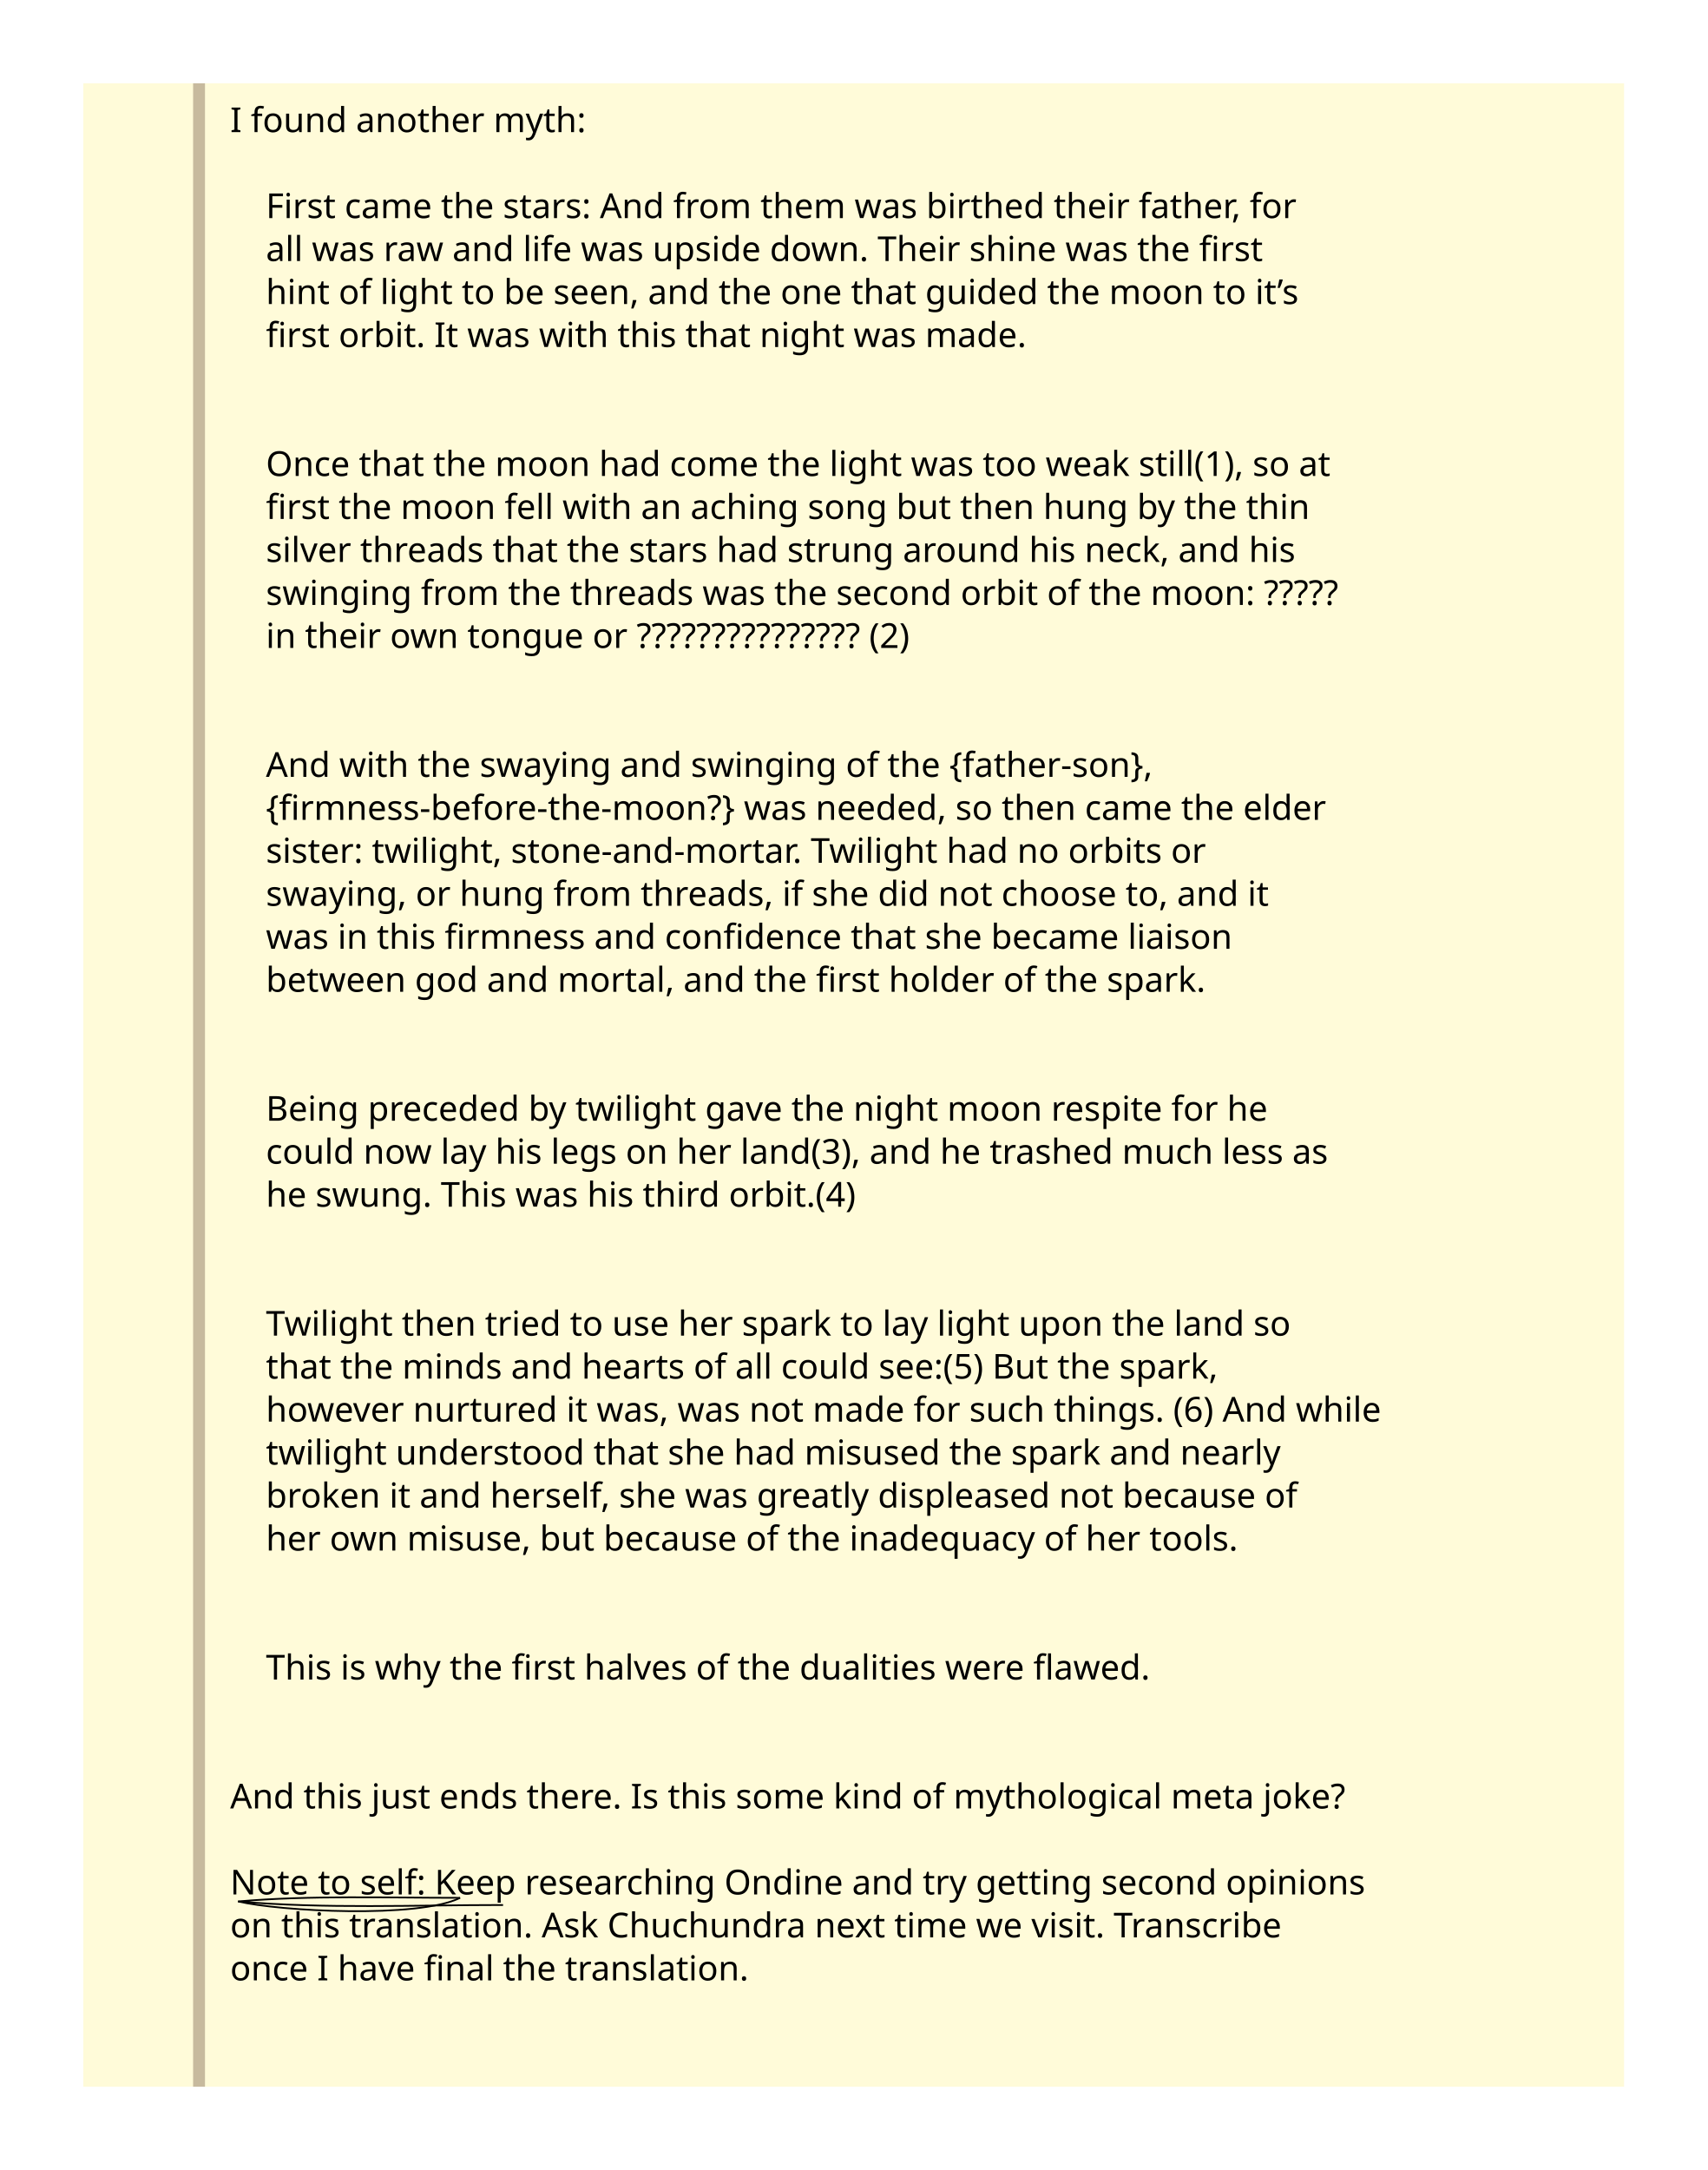
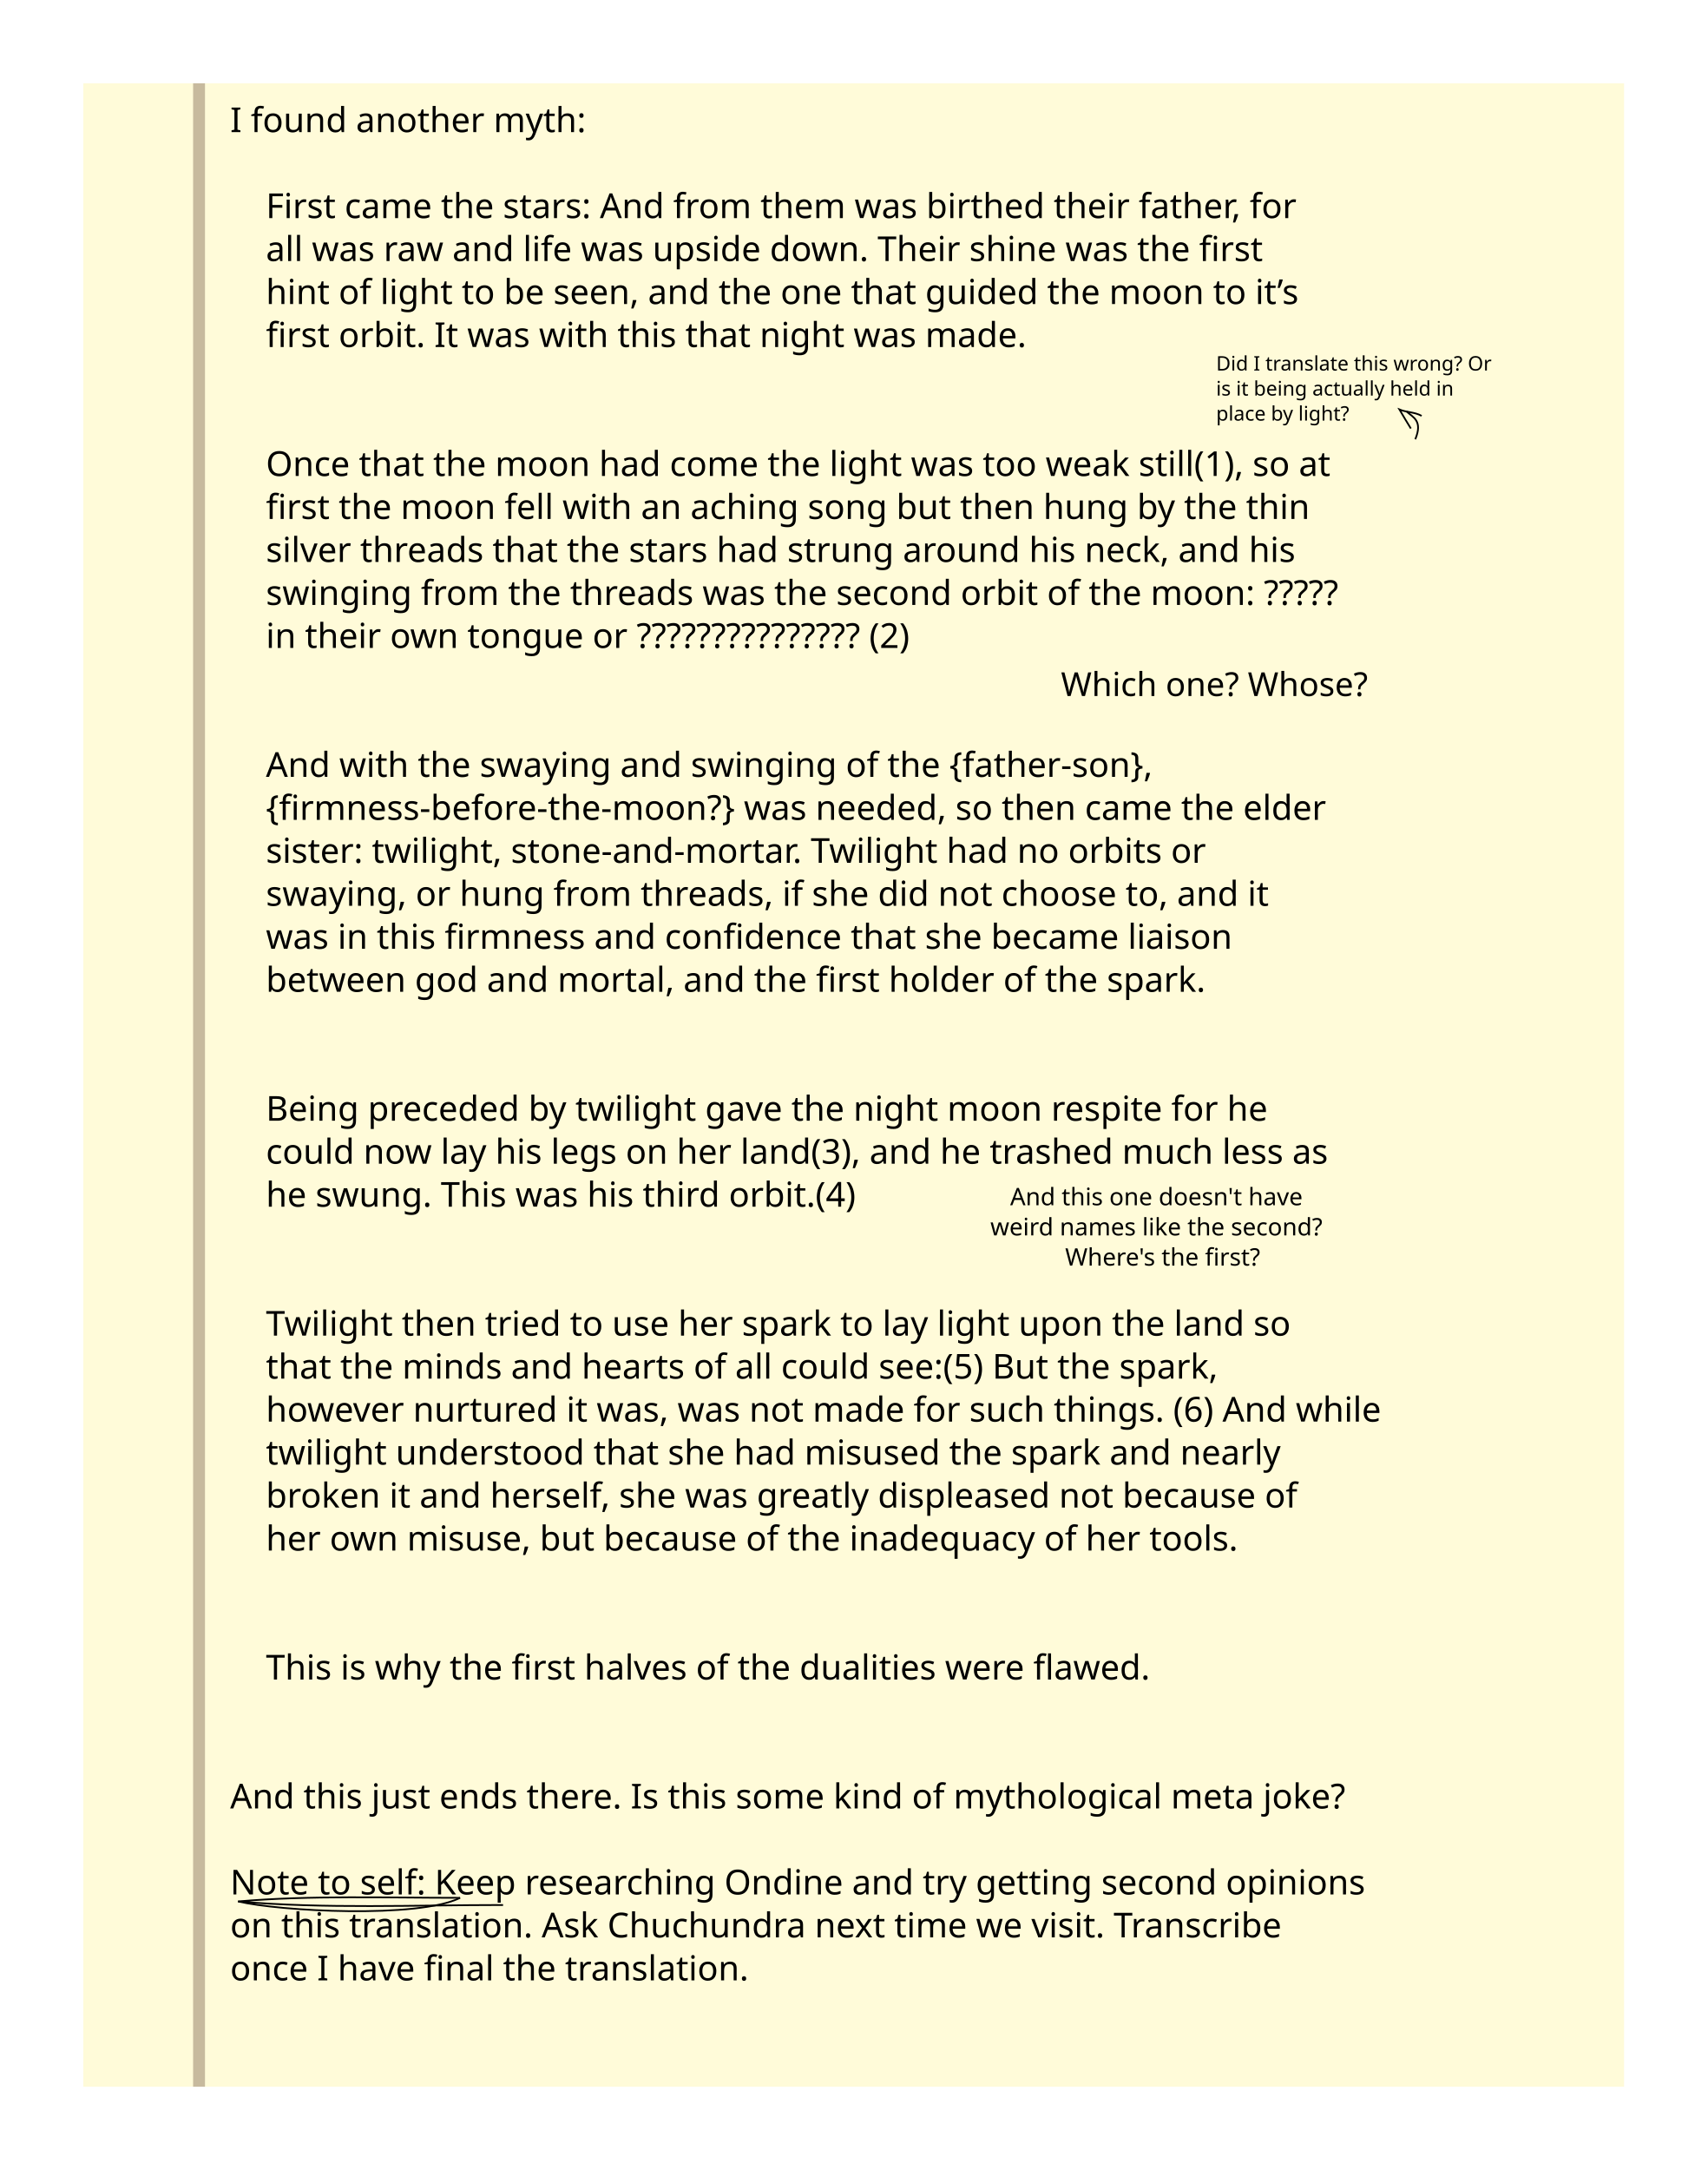
<svg xmlns="http://www.w3.org/2000/svg" xmlns:ns1="http://www.openswatchbook.org/uri/2009/osb" version="1.1" id="svg2" xml:space="preserve" width="61.485pc" viewBox="0 0 983.76 1250.139" height="78.134pc">
  <defs id="defs6">
    <linearGradient id="linearGradient4710" ns1:paint="gradient">
      <stop style="stop-color:#000000;stop-opacity:1;" offset="0" id="stop4706" />
      <stop style="stop-color:#000000;stop-opacity:0;" offset="1" id="stop4708" />
    </linearGradient>
  </defs>
  <g id="g10" transform="matrix(1.333333,0,0,-1.333333,-500.9062,1287.513)" style="display:inline">
    <path d="M 1077.5,64.031 H 411.68 V 929.633 H 1077.5 Z" style="fill:#fffbd9;fill-opacity:1;fill-rule:nonzero;stroke:none;stroke-width:1.007" id="path64" />
    <g id="g86" transform="matrix(1.027008,0,0,1,374.7882,701.9302)" />
    <g id="g90" transform="matrix(1.027008,0,0,1,374.7882,670.1162)" />
    <g id="g94" transform="matrix(1.027008,0,0,1,374.7882,638.3022)" />
    <g id="g98" transform="matrix(1.027008,0,0,1,374.7882,606.4883)" />
    <g id="g102" transform="matrix(1.027008,0,0,1,374.7882,574.6743)" />
    <g id="g106" transform="matrix(1.027008,0,0,1,374.7882,542.8604)" />
    <g id="g110" transform="matrix(1.027008,0,0,1,374.7882,511.0464)" />
    <g id="g114" transform="matrix(1.027008,0,0,1,374.7882,479.2324)" />
    <g id="g118" transform="matrix(1.027008,0,0,1,374.7882,447.418)" />
    <g id="g122" transform="matrix(1.027008,0,0,1,374.7882,415.6035)" />
    <g id="g126" transform="matrix(1.027008,0,0,1,374.7882,383.7891)" />
    <g id="g130" transform="matrix(1.027008,0,0,1,374.7882,351.9746)" />
    <g id="g134" transform="matrix(1.027008,0,0,1,374.7882,320.1602)" />
    <g id="g138" transform="matrix(1.027008,0,0,1,374.7882,288.3457)" />
    <g id="g142" transform="matrix(1.027008,0,0,1,374.7882,256.5312)" />
    <g id="g146" transform="matrix(1.027008,0,0,1,374.7882,224.7168)" />
    <g id="g150" transform="matrix(1.027008,0,0,1,374.7882,192.9023)" />
    <g id="g154" transform="matrix(1.027008,0,0,1,374.7882,161.0879)" />
    <g id="g158" transform="matrix(1.027008,0,0,1,374.7882,129.2734)" />
    <g id="g166" transform="matrix(1.027008,0,0,1,461.6927,929.6348)" style="stroke:#310b00;stroke-opacity:0.273">
      <path d="M 0,0 V -865.604" style="fill:none;stroke:#310b00;stroke-width:5;stroke-linecap:butt;stroke-linejoin:miter;stroke-miterlimit:10;stroke-dasharray:none;stroke-opacity:0.273" id="path168" />
    </g>
  </g>
  <g id="layer4" transform="translate(-24.90621,23.51314)" style="display:none">
    <path style="fill:none;stroke:#000000;stroke-width:1px;stroke-linecap:butt;stroke-linejoin:miter;stroke-opacity:1" d="m 664.655,857.666 c 4.299,-1.164 7.755,-3.799 11.488,-5.835" id="path4814" />
    <path style="fill:none;stroke:#000000;stroke-width:1px;stroke-linecap:butt;stroke-linejoin:miter;stroke-opacity:1" d="m 672.132,857.483 c 2.421,-1.639 4.609,-3.558 7.112,-4.923" id="path4816" />
    <path style="fill:none;stroke:#000000;stroke-width:1px;stroke-linecap:butt;stroke-linejoin:miter;stroke-opacity:1" d="m 665.202,854.019 c 4.229,-1.216 8.234,-3.762 12.035,-5.835" id="path4818" />
    <path style="fill:none;stroke:#000000;stroke-width:1px;stroke-linecap:butt;stroke-linejoin:miter;stroke-opacity:1" d="m 664.838,850.372 c 3.316,-1.809 6.786,-3.977 9.847,-6.017" id="path4820" />
    <g id="g4945" transform="matrix(1.413595,0,0,1.413595,-301.8011,-434.8503)">
      <text id="text4760" y="1082.243" x="806.029" style="font-style:normal;font-variant:normal;font-weight:normal;font-stretch:normal;font-size:9.001px;line-height:1.25;font-family:'attack of the cucumbers';-inkscape-font-specification:'attack of the cucumbers';letter-spacing:0px;word-spacing:0px;display:inline;fill:#000000;fill-opacity:1;stroke:none;stroke-width:0.225" xml:space="preserve">
        <tspan style="stroke-width:0.225" y="1082.243" x="806.029" id="tspan4758">Ballista's song.</tspan>
      </text>
      <path id="path4735" d="m 664.809,1021.636 c -6.189,0 -12.378,0 -18.567,0 -4.47,0 13.41,4.47 13.41,0 0,-18.282 3.931,-41.582 2.579,-40.229 -4.7,4.7 -7.42,16.87 -10.315,22.177" style="display:inline;fill:none;stroke:#000000;stroke-width:1px;stroke-linecap:butt;stroke-linejoin:miter;stroke-opacity:1" />
      <path id="path4739" d="m 800.139,997.708 c 20.468,-21.797 27.044,6.086 17.87,24.434 -5.274,10.548 -18.021,6.64 -9.847,2.553 11.332,-5.666 21.648,20.521 36.834,3.647" style="display:inline;fill:none;stroke:#000000;stroke-width:1px;stroke-linecap:butt;stroke-linejoin:miter;stroke-opacity:1" />
      <path id="path4741" d="m 719.542,1102.011 c 9.431,0.404 18.849,-0.771 27.352,-2.188 -4.036,2.766 -8.422,5.32 -12.764,7.294 29.625,2.442 2.742,37.469 -10.211,18.964" style="display:inline;fill:none;stroke:#000000;stroke-width:1px;stroke-linecap:butt;stroke-linejoin:miter;stroke-opacity:1" />
      <path id="path4924" d="m 660.097,1037.825 c 12.151,-15.223 29.193,-30.059 38.658,-47.41 25.984,2.178 53.373,1.459 80.233,1.459 14.271,17.439 23.165,36.74 35.74,54.704 -6.865,16.768 -17.141,33.761 -27.717,48.869 -30.148,0 -60.296,0 -90.444,0 -12.542,-19.709 -25.645,-37.421 -36.469,-57.622 z" style="fill:none;stroke:#000000;stroke-width:1px;stroke-linecap:butt;stroke-linejoin:miter;stroke-opacity:1" />
      <path id="path4926" d="m 698.754,990.415 c 2.386,7.921 11.413,18.979 14.588,24.799 -9.292,11.1 -26.851,20.854 -34.281,26.258 -8.365,-0.44 -15.244,-1.995 -18.964,-3.647" style="fill:none;stroke:#000000;stroke-width:1px;stroke-linecap:butt;stroke-linejoin:miter;stroke-opacity:1" />
      <path id="path4928" d="m 778.987,991.873 c -3.966,8.242 -9.01,15.684 -13.858,22.611 11.143,10.233 21.57,20.84 32.093,31.364 5.946,1.878 11.806,0.729 17.505,0.729" style="fill:none;stroke:#000000;stroke-width:1px;stroke-linecap:butt;stroke-linejoin:miter;stroke-opacity:1" />
      <path id="path4930" d="m 696.566,1095.447 c 7.018,-4.83 9.515,-6.055 16.047,-10.211 20.043,0.764 41.493,-1.716 60.539,1.459" style="fill:none;stroke:#000000;stroke-width:1px;stroke-linecap:butt;stroke-linejoin:miter;stroke-opacity:1" />
      <path id="path4932" d="m 787.01,1095.447 c -4.909,-2.398 -9.382,-5.62 -13.858,-8.753" style="fill:none;stroke:#000000;stroke-width:1px;stroke-linecap:butt;stroke-linejoin:miter;stroke-opacity:1" />
      <path id="path4934" d="m 713.342,1015.214 c 8.839,8.911 19.621,17.789 28.315,27.569" style="fill:none;stroke:#000000;stroke-width:1px;stroke-linecap:butt;stroke-linejoin:miter;stroke-opacity:1" />
      <path id="path4936" d="m 765.129,1014.484 c -9.924,10.485 -21.472,23.888 -23.472,28.298" style="fill:none;stroke:#000000;stroke-width:1px;stroke-linecap:butt;stroke-linejoin:miter;stroke-opacity:1" />
      <path id="path4940" d="m 741.657,1042.782 c -1.694,13.095 -1.032,26.821 -1.032,40.229" style="fill:none;stroke:#000000;stroke-width:1px;stroke-linecap:butt;stroke-linejoin:miter;stroke-opacity:1" />
      <path id="path4956" d="m 739.965,1032.901 c -5.274,-6.016 -10.392,-12.101 -15.682,-18.052 2.288,-1.567 3.509,-4.123 4.741,-6.382 2.097,-0.304 4.256,-0.182 6.382,-0.182 0.673,1.542 2.008,2.737 3.1,3.829 1.479,-1.228 2.254,-2.725 3.282,-4.194 3.673,0.061 5.918,-0.396 9.391,0.182 0.356,1.829 2.108,4.484 4.012,5.106 -9.09,11.353 -9.885,13.754 -15.682,19.329" style="fill:none;stroke:#000000;stroke-width:1px;stroke-linecap:butt;stroke-linejoin:miter;stroke-opacity:1" />
      <path id="path4966" d="m 739.509,1032.537 c -0.019,-2.175 -0.984,-3.988 -1.823,-5.835" style="fill:none;stroke:#000000;stroke-width:0.5px;stroke-linecap:butt;stroke-linejoin:miter;stroke-opacity:1" />
      <path id="path4968" d="m 741.059,1023.602 c -0.13,0.842 -1.317,3.183 -2.279,4.559" style="fill:none;stroke:#000000;stroke-width:0.5px;stroke-linecap:butt;stroke-linejoin:miter;stroke-opacity:1" />
      <path id="path4972" d="m 738.05,1025.699 c -0.105,0.34 -0.243,0.669 -0.365,1.003" style="fill:none;stroke:#000000;stroke-width:0.5px;stroke-linecap:butt;stroke-linejoin:miter;stroke-opacity:1" />
      <g id="g4997" style="stroke-width:0.5px">
        <path style="fill:none;stroke:#000000;stroke-width:0.5px;stroke-linecap:butt;stroke-linejoin:miter;stroke-opacity:1" d="m 729.024,1008.467 c 1.367,1.693 2.948,3.359 4.285,5.197" id="path4958" />
        <path style="fill:none;stroke:#000000;stroke-width:0.5px;stroke-linecap:butt;stroke-linejoin:miter;stroke-opacity:1" d="m 738.05,1025.699 c -2.878,-3.238 -5.352,-7.105 -7.841,-10.667 0.981,-0.624 1.965,-0.927 3.1,-1.368 1.692,0.6 3.388,0.899 5.106,1.185 1.624,-1.484 3.699,-2.423 5.197,-3.92" id="path4960" />
        <path style="fill:none;stroke:#000000;stroke-width:0.5px;stroke-linecap:butt;stroke-linejoin:miter;stroke-opacity:1" d="m 738.506,1012.114 c -1.051,1.606 -0.272,2.302 -0.091,2.735" id="path4962" />
        <path style="fill:none;stroke:#000000;stroke-width:0.5px;stroke-linecap:butt;stroke-linejoin:miter;stroke-opacity:1" d="m 741.788,1007.92 c 10e-4,2.307 1.527,2.874 1.823,3.009 1.945,-10e-5 3.89,0 5.835,0 0.635,1.105 1.759,2.151 2.826,3.1 -4.124,2.65 -7.75,6.109 -11.214,9.573" id="path4964" />
        <path style="fill:none;stroke:#000000;stroke-width:0.5px;stroke-linecap:butt;stroke-linejoin:miter;stroke-opacity:1" d="m 724.283,1014.849 c 2.174,0.272 4.609,0.083 6.747,-0.274" id="path4974" />
        <path style="fill:none;stroke:#000000;stroke-width:0.5px;stroke-linecap:butt;stroke-linejoin:miter;stroke-opacity:1" d="m 755.191,1013.208 c -1.198,1.124 -2.703,1.046 -4.012,1.641" id="path4976" />
        <path style="fill:none;stroke:#000000;stroke-width:0.5px;stroke-linecap:butt;stroke-linejoin:miter;stroke-opacity:1" d="m 751.179,1008.102 c -1.697,0.394 -1.732,1.934 -1.732,2.826" id="path4978" />
        <path style="fill:none;stroke:#000000;stroke-width:0.5px;stroke-linecap:butt;stroke-linejoin:miter;stroke-opacity:1" d="m 739.271,1027.568 c -0.635,0.328 -0.794,0.912 -1.032,1.483" id="path4980" />
      </g>
      <path id="path4986" d="m 738.415,1014.849 c 0.036,0.939 0.194,1.846 0.341,2.726 -0.62,0.143 -1.024,-0.213 -1.547,-0.451 0.402,1.491 1.089,2.975 1.676,4.384 0.947,-1.314 1.747,-2.592 2.385,-3.997 -0.86,0.1 -1.7,0.187 -2.514,0.322" style="fill:none;stroke:#000000;stroke-width:0.5px;stroke-linecap:butt;stroke-linejoin:miter;stroke-opacity:1" />
      <path id="path4681" d="m 740.109,1043.685 c -1.57,4.713 -3.887,9.586 -5.802,14.183 0.908,1.599 2.286,2.931 3.61,4.255" style="fill:none;stroke:#000000;stroke-width:0.5px;stroke-linecap:butt;stroke-linejoin:miter;stroke-opacity:1" />
      <path id="path4683" d="m 738.175,1064.315 c -0.737,1.22 -1.532,2.191 -2.45,3.223 0.986,3.861 2.202,7.658 3.739,11.347" style="fill:none;stroke:#000000;stroke-width:0.5px;stroke-linecap:butt;stroke-linejoin:miter;stroke-opacity:1" />
      <path id="path4689" d="m 742.946,1065.218 c 0.778,0.889 1.812,1.604 2.708,2.321 -1.64,3.431 -2.853,7.14 -3.997,10.573" style="fill:none;stroke:#000000;stroke-width:0.5px;stroke-linecap:butt;stroke-linejoin:miter;stroke-opacity:1" />
      <path id="path4693" d="m 742.301,1062.252 c 1.624,-0.342 2.914,-1.137 4.384,-1.805 -2.084,-4.669 -2.655,-10.363 -3.868,-15.215" style="fill:none;stroke:#000000;stroke-width:0.5px;stroke-linecap:butt;stroke-linejoin:miter;stroke-opacity:1" />
      <path id="path4822" d="m 739.465,1078.885 c 0.309,-3.212 0.12,-6.572 -0.322,-9.671 -0.281,0.407 -1.171,0.946 -1.289,1.032" style="fill:none;stroke:#000000;stroke-width:0.5;stroke-linecap:butt;stroke-linejoin:miter;stroke-miterlimit:4;stroke-dasharray:none;stroke-opacity:1" />
      <path id="path4824" d="m 737.853,1070.246 c -0.176,-1.242 0.053,-2.222 0.709,-3.159 0.703,-0.993 0.028,-1.859 -0.387,-2.772" style="fill:none;stroke:#000000;stroke-width:0.5;stroke-linecap:butt;stroke-linejoin:miter;stroke-miterlimit:4;stroke-dasharray:none;stroke-opacity:1" />
      <path id="path4828" d="m 737.917,1062.123 c 0.622,-0.518 1.246,-1.109 1.683,-1.733 -0.508,-0.921 -0.912,-1.915 -1.231,-2.872 0.403,-0.911 0.765,-1.875 1.003,-2.826 -0.489,0 -0.902,-0.5 -1.322,-0.729 1.313,-1.253 1.66,-3.366 2.416,-4.878 -0.273,-0.26 -0.197,-0.513 -0.274,-0.821" style="fill:none;stroke:#000000;stroke-width:0.5;stroke-linecap:butt;stroke-linejoin:miter;stroke-miterlimit:4;stroke-dasharray:none;stroke-opacity:1" />
      <path id="path4830" d="m 740.193,1048.264 c -0.079,-1.261 -0.046,-2.808 -0.046,-3.921" style="fill:none;stroke:#000000;stroke-width:0.5;stroke-linecap:butt;stroke-linejoin:miter;stroke-miterlimit:4;stroke-dasharray:none;stroke-opacity:1" />
      <path id="path4834" d="m 742.817,1045.232 c -0.298,1.63 -0.163,3.366 -0.163,5.038 -0.37,1.132 -0.549,2.33 -0.912,3.419 0.551,0.084 1.108,0.044 1.641,0 -0.76,1.046 -1.02,2.483 -1.322,3.692 0.333,0.978 0.964,1.837 1.413,2.735 -0.347,0.743 -0.946,1.415 -1.174,2.135" style="fill:none;stroke:#000000;stroke-width:0.5;stroke-linecap:butt;stroke-linejoin:miter;stroke-miterlimit:4;stroke-dasharray:none;stroke-opacity:1" />
      <path id="path4836" d="m 742.946,1065.218 c -0.448,1.153 -1.235,2.298 -1.34,3.561 0.45,-0.382 0.913,-0.639 1.413,-0.866" style="fill:none;stroke:#000000;stroke-width:0.5;stroke-linecap:butt;stroke-linejoin:miter;stroke-miterlimit:4;stroke-dasharray:none;stroke-opacity:1" />
      <path id="path4838" d="m 741.657,1078.112 c 1.611,-2.769 0.87,-8.23 1.362,-10.2" style="fill:none;stroke:#000000;stroke-width:0.5;stroke-linecap:butt;stroke-linejoin:miter;stroke-miterlimit:4;stroke-dasharray:none;stroke-opacity:1" />
      <path id="path4860" d="m 736.821,1062.51 c -1.162,-1.201 -2.356,-2.803 -3.417,-4.319 -3.627,-0.338 -7.354,-0.193 -11.024,-0.193 4.832,0.879 9.473,3.759 14.054,5.287" style="fill:none;stroke:#000000;stroke-width:0.5;stroke-linecap:butt;stroke-linejoin:bevel;stroke-miterlimit:4;stroke-dasharray:none;stroke-opacity:1" />
      <path id="path4868" d="m 737.402,1063.799 c -0.659,1.363 -2.352,2.272 -3.288,3.417 -4.145,0.255 -8.389,0.129 -12.572,0.129 4.854,-0.809 12.522,-0.579 15.859,-3.546 z" style="fill:none;stroke:#000000;stroke-width:0.5;stroke-linecap:butt;stroke-linejoin:bevel;stroke-miterlimit:4;stroke-dasharray:none;stroke-opacity:1" />
      <path id="path4872" d="m 743.913,1064.509 c 0.82,0.98 1.81,1.811 2.579,2.772 4.04,-10e-5 8.08,0 12.12,0 -4.679,-1.17 -9.536,-2.539 -14.699,-2.772 z" style="fill:none;stroke:#000000;stroke-width:0.5;stroke-linecap:butt;stroke-linejoin:miter;stroke-miterlimit:4;stroke-dasharray:none;stroke-opacity:1" />
      <path id="path4876" d="m 743.268,1063.348 c 1.442,-0.776 2.884,-1.278 4.191,-2.192 4.2,-0.851 8.746,-0.01 12.958,-0.709 -5.732,0.902 -11.76,1.169 -16.955,2.901" style="fill:none;stroke:#000000;stroke-width:0.5;stroke-linecap:butt;stroke-linejoin:miter;stroke-miterlimit:4;stroke-dasharray:none;stroke-opacity:1" />
    </g>
  </g>
  <g id="layer5">
    <text xml:space="preserve" style="font-style:normal;font-variant:normal;font-weight:normal;font-stretch:normal;font-size:19.81px;line-height:1.25;font-family:'attack of the cucumbers';-inkscape-font-specification:'attack of the cucumbers';letter-spacing:0px;word-spacing:0px;fill:#000000;fill-opacity:1;stroke:none;stroke-width:0.495" x="132.615" y="76.103" id="text4689">
      <tspan x="132.615" y="76.103" id="tspan4721" style="stroke-width:0.495">I found another myth:</tspan>
      <tspan x="132.615" y="100.866" id="tspan4880" style="stroke-width:0.495" />
      <tspan x="132.615" y="125.629" id="tspan4882" style="stroke-width:0.495">    First came the stars: And from them was birthed their father, for</tspan>
      <tspan x="132.615" y="150.392" id="tspan4884" style="stroke-width:0.495">    all was raw and life was upside down. Their shine was the first</tspan>
      <tspan x="132.615" y="175.154" id="tspan4886" style="stroke-width:0.495">    hint of light to be seen, and the one that guided the moon to it’s</tspan>
      <tspan x="132.615" y="199.917" id="tspan4888" style="stroke-width:0.495">    first orbit. It was with this that night was made.</tspan>
      <tspan x="132.615" y="224.68" style="stroke-width:0.495" id="tspan4956" />
      <tspan x="132.615" y="249.443" id="tspan4890" style="stroke-width:0.495" />
      <tspan x="132.615" y="274.206" id="tspan4892" style="stroke-width:0.495">    Once that the moon had come the light was too weak still(1), so at</tspan>
      <tspan x="132.615" y="298.969" id="tspan4894" style="stroke-width:0.495">    first the moon fell with an aching song but then hung by the thin</tspan>
      <tspan x="132.615" y="323.731" id="tspan4896" style="stroke-width:0.495">    silver threads that the stars had strung around his neck, and his</tspan>
      <tspan x="132.615" y="348.494" id="tspan4898" style="stroke-width:0.495">    swinging from the threads was the second orbit of the moon: ?????</tspan>
      <tspan x="132.615" y="373.257" id="tspan4900" style="stroke-width:0.495">    in their own tongue or ??????????????? (2)</tspan>
      <tspan x="132.615" y="398.02" id="tspan4902" style="stroke-width:0.495" />
      <tspan x="132.615" y="422.783" style="stroke-width:0.495" id="tspan4958" />
      <tspan x="132.615" y="447.546" id="tspan4904" style="stroke-width:0.495">    And with the swaying and swinging of the {father-son},</tspan>
      <tspan x="132.615" y="472.309" id="tspan4906" style="stroke-width:0.495">    {firmness-before-the-moon?} was needed, so then came the elder</tspan>
      <tspan x="132.615" y="497.071" id="tspan4908" style="stroke-width:0.495">    sister: twilight, stone-and-mortar. Twilight had no orbits or</tspan>
      <tspan x="132.615" y="521.834" id="tspan4910" style="stroke-width:0.495">    swaying, or hung from threads, if she did not choose to, and it</tspan>
      <tspan x="132.615" y="546.597" id="tspan4912" style="stroke-width:0.495">    was in this firmness and confidence that she became liaison</tspan>
      <tspan x="132.615" y="571.36" id="tspan4914" style="stroke-width:0.495">    between god and mortal, and the first holder of the spark.</tspan>
      <tspan x="132.615" y="596.123" id="tspan4916" style="stroke-width:0.495" />
      <tspan x="132.615" y="620.886" style="stroke-width:0.495" id="tspan4960" />
      <tspan x="132.615" y="645.648" id="tspan4918" style="stroke-width:0.495">    Being preceded by twilight gave the night moon respite for he</tspan>
      <tspan x="132.615" y="670.411" id="tspan4920" style="stroke-width:0.495">    could now lay his legs on her land(3), and he trashed much less as</tspan>
      <tspan x="132.615" y="695.174" id="tspan4922" style="stroke-width:0.495">    he swung. This was his third orbit.(4)</tspan>
      <tspan x="132.615" y="719.937" id="tspan4924" style="stroke-width:0.495" />
      <tspan x="132.615" y="744.7" style="stroke-width:0.495" id="tspan4962" />
      <tspan x="132.615" y="769.463" id="tspan4926" style="stroke-width:0.495">    Twilight then tried to use her spark to lay light upon the land so</tspan>
      <tspan x="132.615" y="794.226" id="tspan4928" style="stroke-width:0.495">    that the minds and hearts of all could see:(5) But the spark,</tspan>
      <tspan x="132.615" y="818.988" id="tspan4930" style="stroke-width:0.495">    however nurtured it was, was not made for such things. (6) And while</tspan>
      <tspan x="132.615" y="843.751" id="tspan4932" style="stroke-width:0.495">    twilight understood that she had misused the spark and nearly</tspan>
      <tspan x="132.615" y="868.514" id="tspan4934" style="stroke-width:0.495">    broken it and herself, she was greatly displeased not because of</tspan>
      <tspan x="132.615" y="893.277" id="tspan4936" style="stroke-width:0.495">    her own misuse, but because of the inadequacy of her tools.</tspan>
      <tspan x="132.615" y="918.04" id="tspan4938" style="stroke-width:0.495" />
      <tspan x="132.615" y="942.803" style="stroke-width:0.495" id="tspan4964" />
      <tspan x="132.615" y="967.565" id="tspan4940" style="stroke-width:0.495">    This is why the first halves of the dualities were flawed.</tspan>
      <tspan x="132.615" y="992.328" id="tspan4942" style="stroke-width:0.495" />
      <tspan x="132.615" y="1017.091" style="stroke-width:0.495" id="tspan4966" />
      <tspan x="132.615" y="1041.854" id="tspan4944" style="stroke-width:0.495">And this just ends there. Is this some kind of mythological meta joke?</tspan>
      <tspan x="132.615" y="1066.617" id="tspan4946" style="stroke-width:0.495" />
      <tspan x="132.615" y="1091.38" id="tspan4948" style="stroke-width:0.495">Note to self: Keep researching Ondine and try getting second opinions</tspan>
      <tspan x="132.615" y="1116.143" id="tspan4950" style="stroke-width:0.495">on this translation. Ask Chuchundra next time we visit. Transcribe</tspan>
      <tspan x="132.615" y="1140.905" id="tspan4952" style="stroke-width:0.495">once I have final the translation.</tspan>
      <tspan x="132.615" y="1165.668" id="tspan4954" style="stroke-width:0.495" />
    </text>
    <path style="fill:none;stroke:#000000;stroke-width:1px;stroke-linecap:butt;stroke-linejoin:miter;stroke-opacity:1" d="m 289.855,1097.475 c -50.737,0 -102.706,2.315 -152.664,-2.063 42.021,-3.584 85.33,-2.063 127.907,-2.063" id="path5050" />
    <path style="fill:none;stroke:#000000;stroke-width:1px;stroke-linecap:butt;stroke-linejoin:miter;stroke-opacity:1" d="m 137.191,1095.412 c 23.731,5.685 103.845,9.968 127.907,-2.063" id="path5052" />
  </g>
-   <g id="layer6" style="display:none">
+   <g id="layer6" style="display:inline">
    <text xml:space="preserve" style="font-style:normal;font-variant:normal;font-weight:normal;font-stretch:normal;font-size:40px;line-height:1.25;font-family:'attack of the cucumbers';-inkscape-font-specification:'attack of the cucumbers';letter-spacing:0px;word-spacing:0px;fill:#000000;fill-opacity:1;stroke:none" x="433.257" y="220.242" id="text4971">
      <tspan id="tspan4969" x="433.257" y="255.242" />
    </text>
-     <text xml:space="preserve" style="font-style:normal;font-variant:normal;font-weight:normal;font-stretch:normal;font-size:11.538px;line-height:1.25;font-family:'attack of the cucumbers';-inkscape-font-specification:'attack of the cucumbers';letter-spacing:0px;word-spacing:0px;fill:#000000;fill-opacity:1;stroke:none;stroke-width:0.288" x="699.248" y="214.919" id="text4975">
-       <tspan id="tspan4973" x="699.248" y="214.919" style="stroke-width:0.288">Did I translate this wrong? Or</tspan>
-       <tspan x="699.248" y="229.341" id="tspan4977" style="stroke-width:0.288">is it being actually held in</tspan>
-       <tspan x="699.248" y="243.763" id="tspan4979" style="stroke-width:0.288">place by light?</tspan>
+     <text xml:space="preserve" style="font-style:normal;font-variant:normal;font-weight:normal;font-stretch:normal;font-size:11.538px;line-height:1.25;font-family:'attack of the cucumbers';-inkscape-font-specification:'attack of the cucumbers';letter-spacing:0px;word-spacing:0px;fill:#000000;fill-opacity:1;stroke:none;stroke-width:0.288" x="700.707" y="213.46" id="text4975">
+       <tspan id="tspan4973" x="700.707" y="213.46" style="stroke-width:0.288">Did I translate this wrong? Or</tspan>
+       <tspan x="700.707" y="227.882" id="tspan4977" style="stroke-width:0.288">is it being actually held in</tspan>
+       <tspan x="700.707" y="242.304" id="tspan4979" style="stroke-width:0.288">place by light?</tspan>
    </text>
-     <text xml:space="preserve" style="font-style:normal;font-variant:normal;font-weight:normal;font-stretch:normal;font-size:19.068px;line-height:1.25;font-family:'attack of the cucumbers';-inkscape-font-specification:'attack of the cucumbers';letter-spacing:0px;word-spacing:0px;fill:#000000;fill-opacity:1;stroke:none;stroke-width:0.477" x="316.614" y="402.438" id="text4991">
-       <tspan id="tspan4989" x="316.614" y="402.438" style="stroke-width:0.477">Which one? Whose?</tspan>
+     <text xml:space="preserve" style="font-style:normal;font-variant:normal;font-weight:normal;font-stretch:normal;font-size:19.068px;line-height:1.25;font-family:'attack of the cucumbers';-inkscape-font-specification:'attack of the cucumbers';letter-spacing:0px;word-spacing:0px;fill:#000000;fill-opacity:1;stroke:none;stroke-width:0.477" x="611.287" y="400.98" id="text4991">
+       <tspan id="tspan4989" x="611.287" y="400.98" style="stroke-width:0.477">Which one? Whose?</tspan>
    </text>
-     <text xml:space="preserve" style="font-style:normal;font-variant:normal;font-weight:normal;font-stretch:normal;font-size:8.9px;line-height:1.25;font-family:'attack of the cucumbers';-inkscape-font-specification:'attack of the cucumbers';letter-spacing:0px;word-spacing:0px;fill:#000000;fill-opacity:1;stroke:none;stroke-width:0.223" x="468.901" y="589.048" id="text4995">
-       <tspan id="tspan4993" x="468.901" y="589.048" style="stroke-width:0.223"> Note to self: Find more</tspan>
-       <tspan x="468.901" y="600.173" id="tspan4997" style="stroke-width:0.223">text in this language to</tspan>
-       <tspan x="468.901" y="611.298" id="tspan4999" style="stroke-width:0.223">confirm if it's actually</tspan>
-       <tspan x="468.901" y="622.423" id="tspan5001" style="stroke-width:0.223">saying "Land."</tspan>
-     </text>
-     <text xml:space="preserve" style="font-style:normal;font-variant:normal;font-weight:normal;font-stretch:normal;font-size:11.569px;line-height:1.25;font-family:'attack of the cucumbers';-inkscape-font-specification:'attack of the cucumbers';letter-spacing:0px;word-spacing:0px;fill:#000000;fill-opacity:1;stroke:none;stroke-width:0.289" x="645.345" y="689.348" id="text5005">
-       <tspan id="tspan5003" x="645.345" y="689.348" style="text-align:center;text-anchor:middle;stroke-width:0.289">And this one doesn't have</tspan>
-       <tspan x="645.345" y="703.809" id="tspan5007" style="text-align:center;text-anchor:middle;stroke-width:0.289">weird names like the second?</tspan>
-       <tspan x="645.345" y="718.27" id="tspan5009" style="text-align:center;text-anchor:middle;stroke-width:0.289">Where's the first?</tspan>
-     </text>
-     <text xml:space="preserve" style="font-style:normal;font-variant:normal;font-weight:normal;font-stretch:normal;font-size:7.863px;line-height:1.25;font-family:'attack of the cucumbers';-inkscape-font-specification:'attack of the cucumbers';letter-spacing:0px;word-spacing:0px;fill:#000000;fill-opacity:1;stroke:none;stroke-width:0.197" x="459.464" y="905.696" id="text5013">
-       <tspan id="tspan5011" x="459.464" y="905.696" style="stroke-width:0.197">Where are mortals made in this whole creation myth?</tspan>
-       <tspan x="459.464" y="915.525" id="tspan5015" style="stroke-width:0.197">The lack of explanation on the mater is something very</tspan>
-       <tspan x="459.464" y="925.354" id="tspan5017" style="stroke-width:0.197">typical griphosic myth, but at the same time night being</tspan>
-       <tspan x="459.464" y="935.182" id="tspan5019" style="stroke-width:0.197">the first to exist is almost exclusive of moonlet lore,</tspan>
-       <tspan x="459.464" y="945.011" id="tspan5021" style="stroke-width:0.197">which, I am not sure moonlets existed at the time this was written.</tspan>
-     </text>
-     <text xml:space="preserve" style="font-style:normal;font-variant:normal;font-weight:normal;font-stretch:normal;font-size:12.672px;line-height:1.25;font-family:'attack of the cucumbers';-inkscape-font-specification:'attack of the cucumbers';text-align:end;letter-spacing:0px;word-spacing:0px;text-anchor:end;fill:#000000;fill-opacity:1;stroke:none;stroke-width:0.317" x="517.428" y="711.694" id="text5025">
-       <tspan id="tspan5023" x="517.428" y="711.694" style="stroke-width:0.317">What was it made for then?</tspan>
-       <tspan x="517.428" y="727.534" id="tspan5027" style="stroke-width:0.317">And where have I read about</tspan>
-       <tspan x="517.428" y="743.374" id="tspan5029" style="stroke-width:0.317">a spark before?</tspan>
+     <text xml:space="preserve" style="font-style:normal;font-variant:normal;font-weight:normal;font-stretch:normal;font-size:13.902px;line-height:1.25;font-family:'attack of the cucumbers';-inkscape-font-specification:'attack of the cucumbers';letter-spacing:0px;word-spacing:0px;fill:#000000;fill-opacity:1;stroke:none;stroke-width:0.348" x="678.947" y="694.351" id="text5005">
+       <tspan id="tspan5003" x="678.947" y="694.351" style="text-align:center;text-anchor:middle;stroke-width:0.348">And this one doesn't have</tspan>
+       <tspan x="678.947" y="711.729" id="tspan5007" style="text-align:center;text-anchor:middle;stroke-width:0.348">weird names like the second?</tspan>
+       <tspan x="678.947" y="729.106" id="tspan5009" style="text-align:center;text-anchor:middle;stroke-width:0.348">Where's the first?</tspan>
    </text>
  </g>
-   <g id="layer7" style="display:none">
+   <g id="layer7" style="display:inline">
    <path style="fill:none;stroke:#000000;stroke-width:1px;stroke-linecap:butt;stroke-linejoin:miter;stroke-opacity:1" d="m 815.457,253.064 c 4.399,-10.672 -1.165,-12.544 -5.106,-16.047" id="path4984" />
    <path style="fill:none;stroke:#000000;stroke-width:1px;stroke-linecap:butt;stroke-linejoin:miter;stroke-opacity:1" d="m 819.104,239.571 c -4.047,-2.279 -8.648,-1.932 -12.764,-3.647 2.247,3.774 4.309,7.396 6.564,10.941" id="path4987" />
  </g>
</svg>
